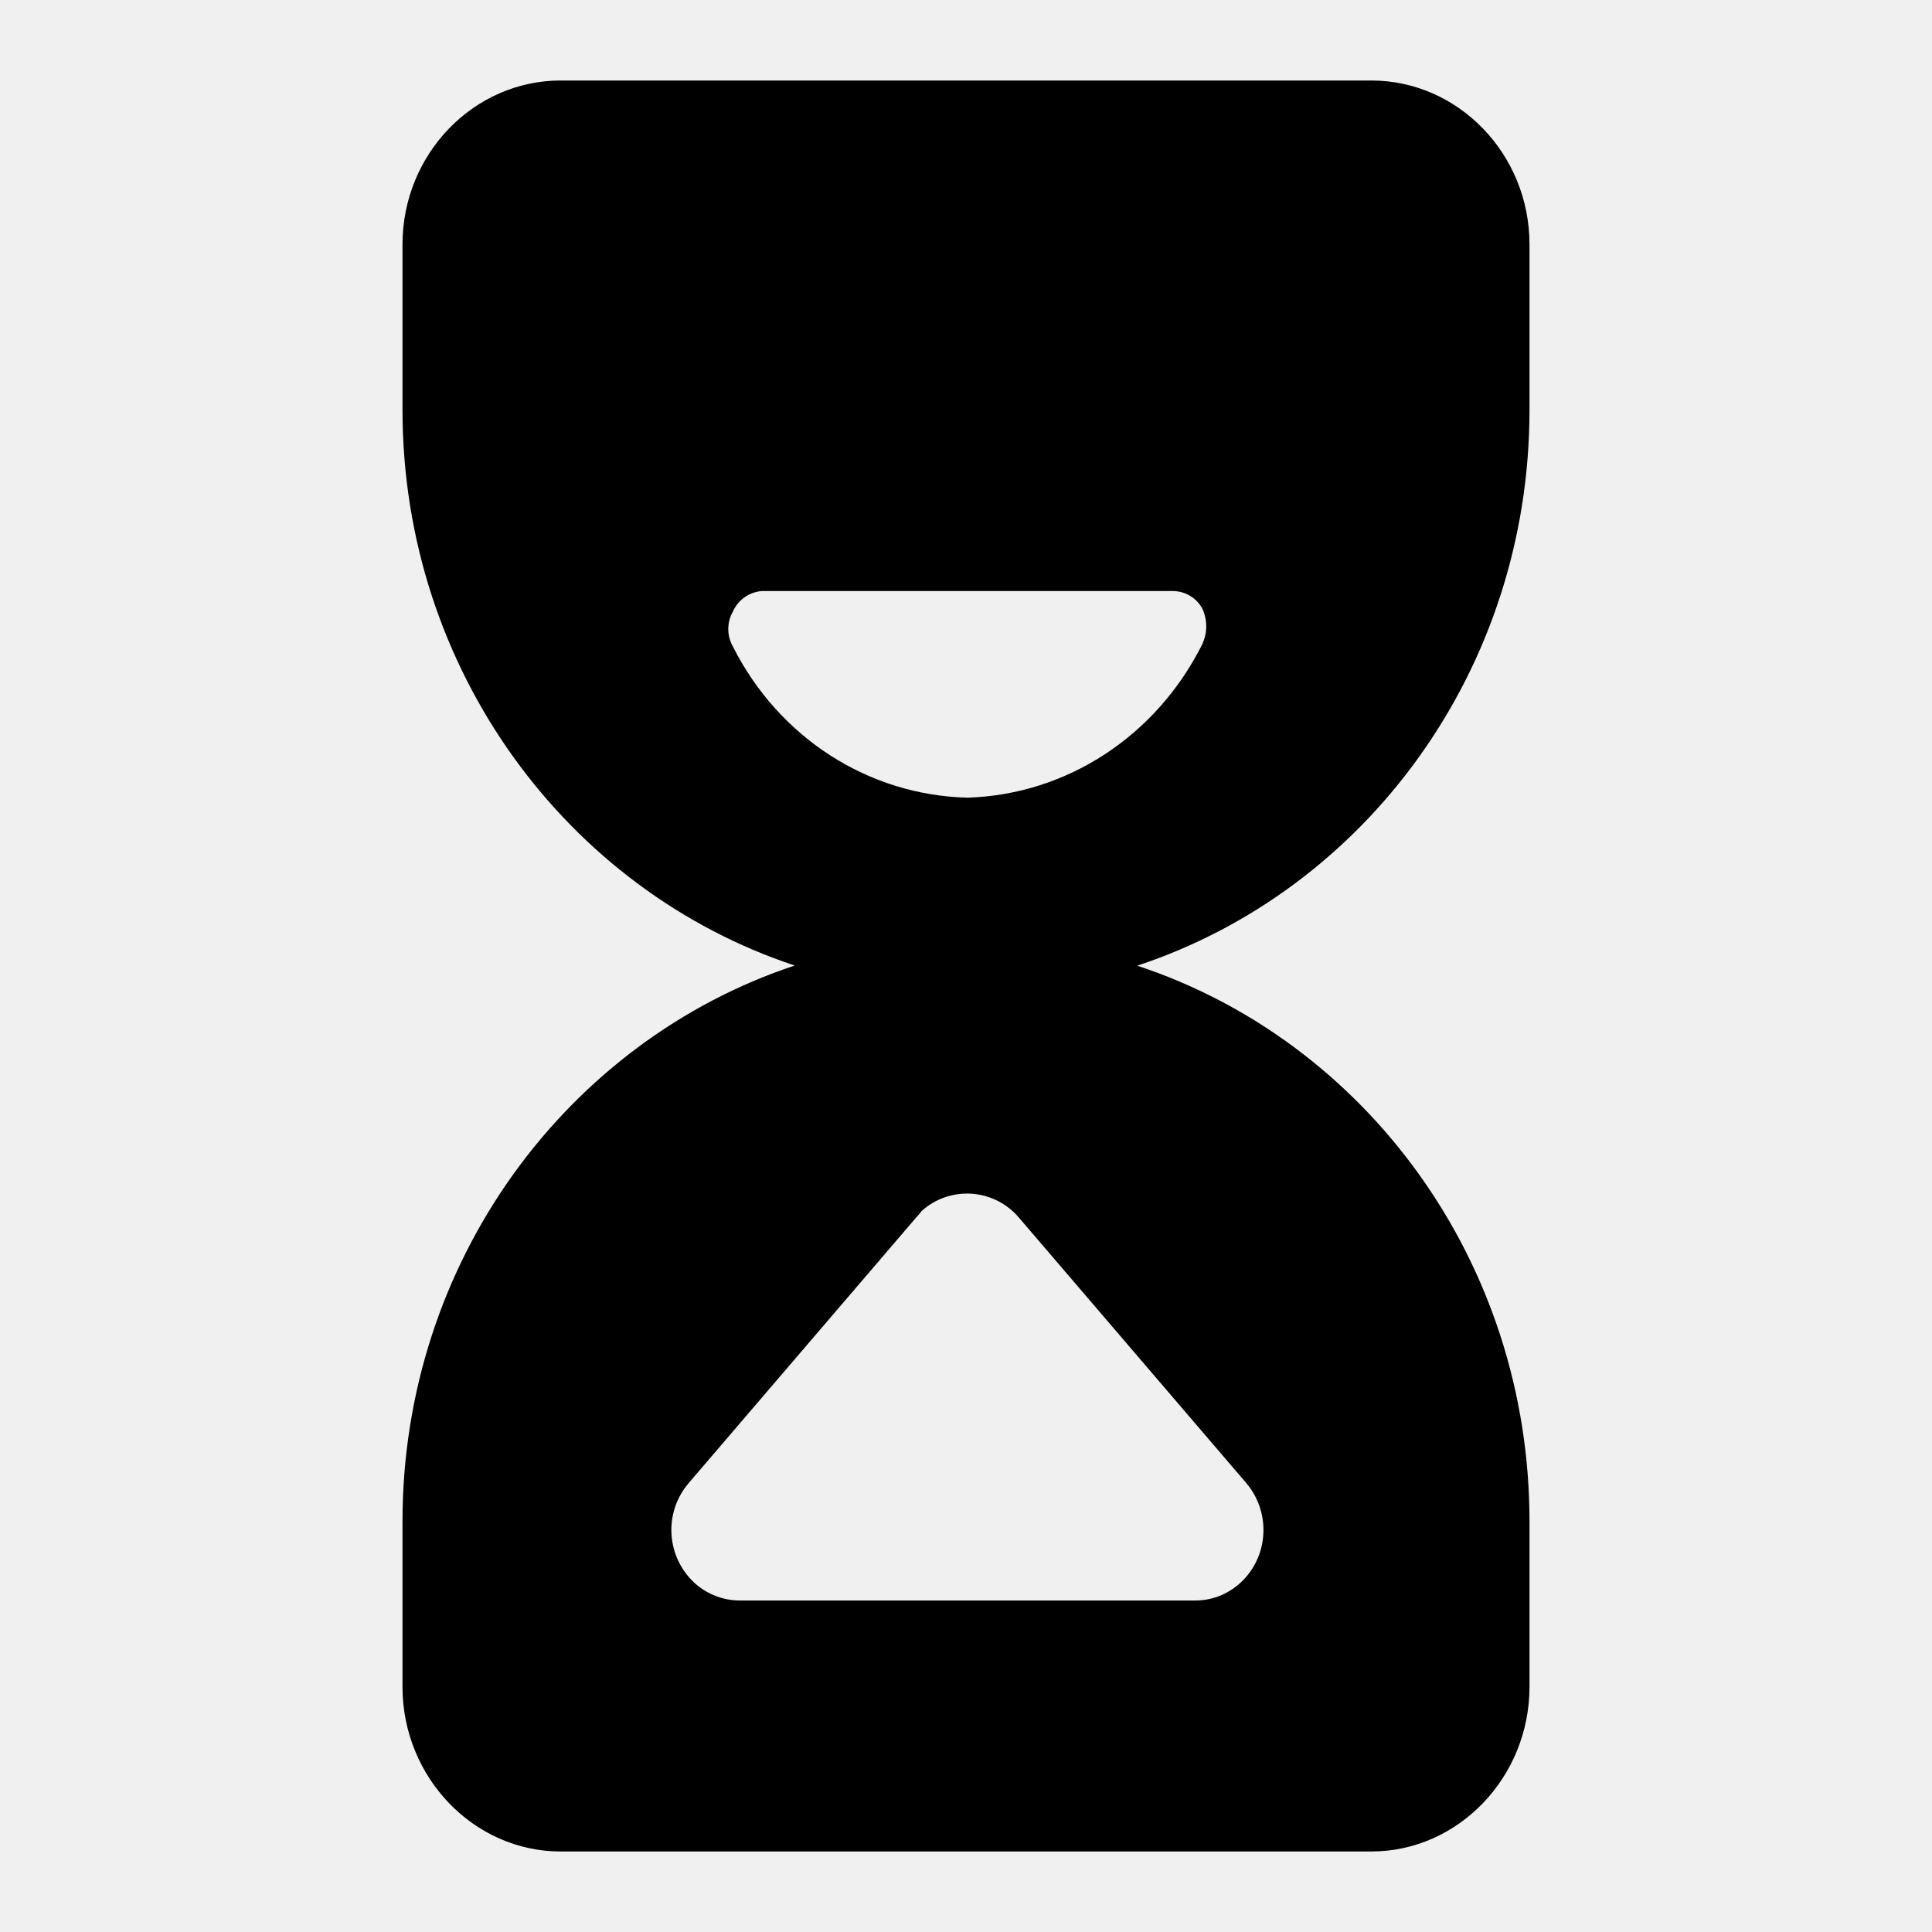
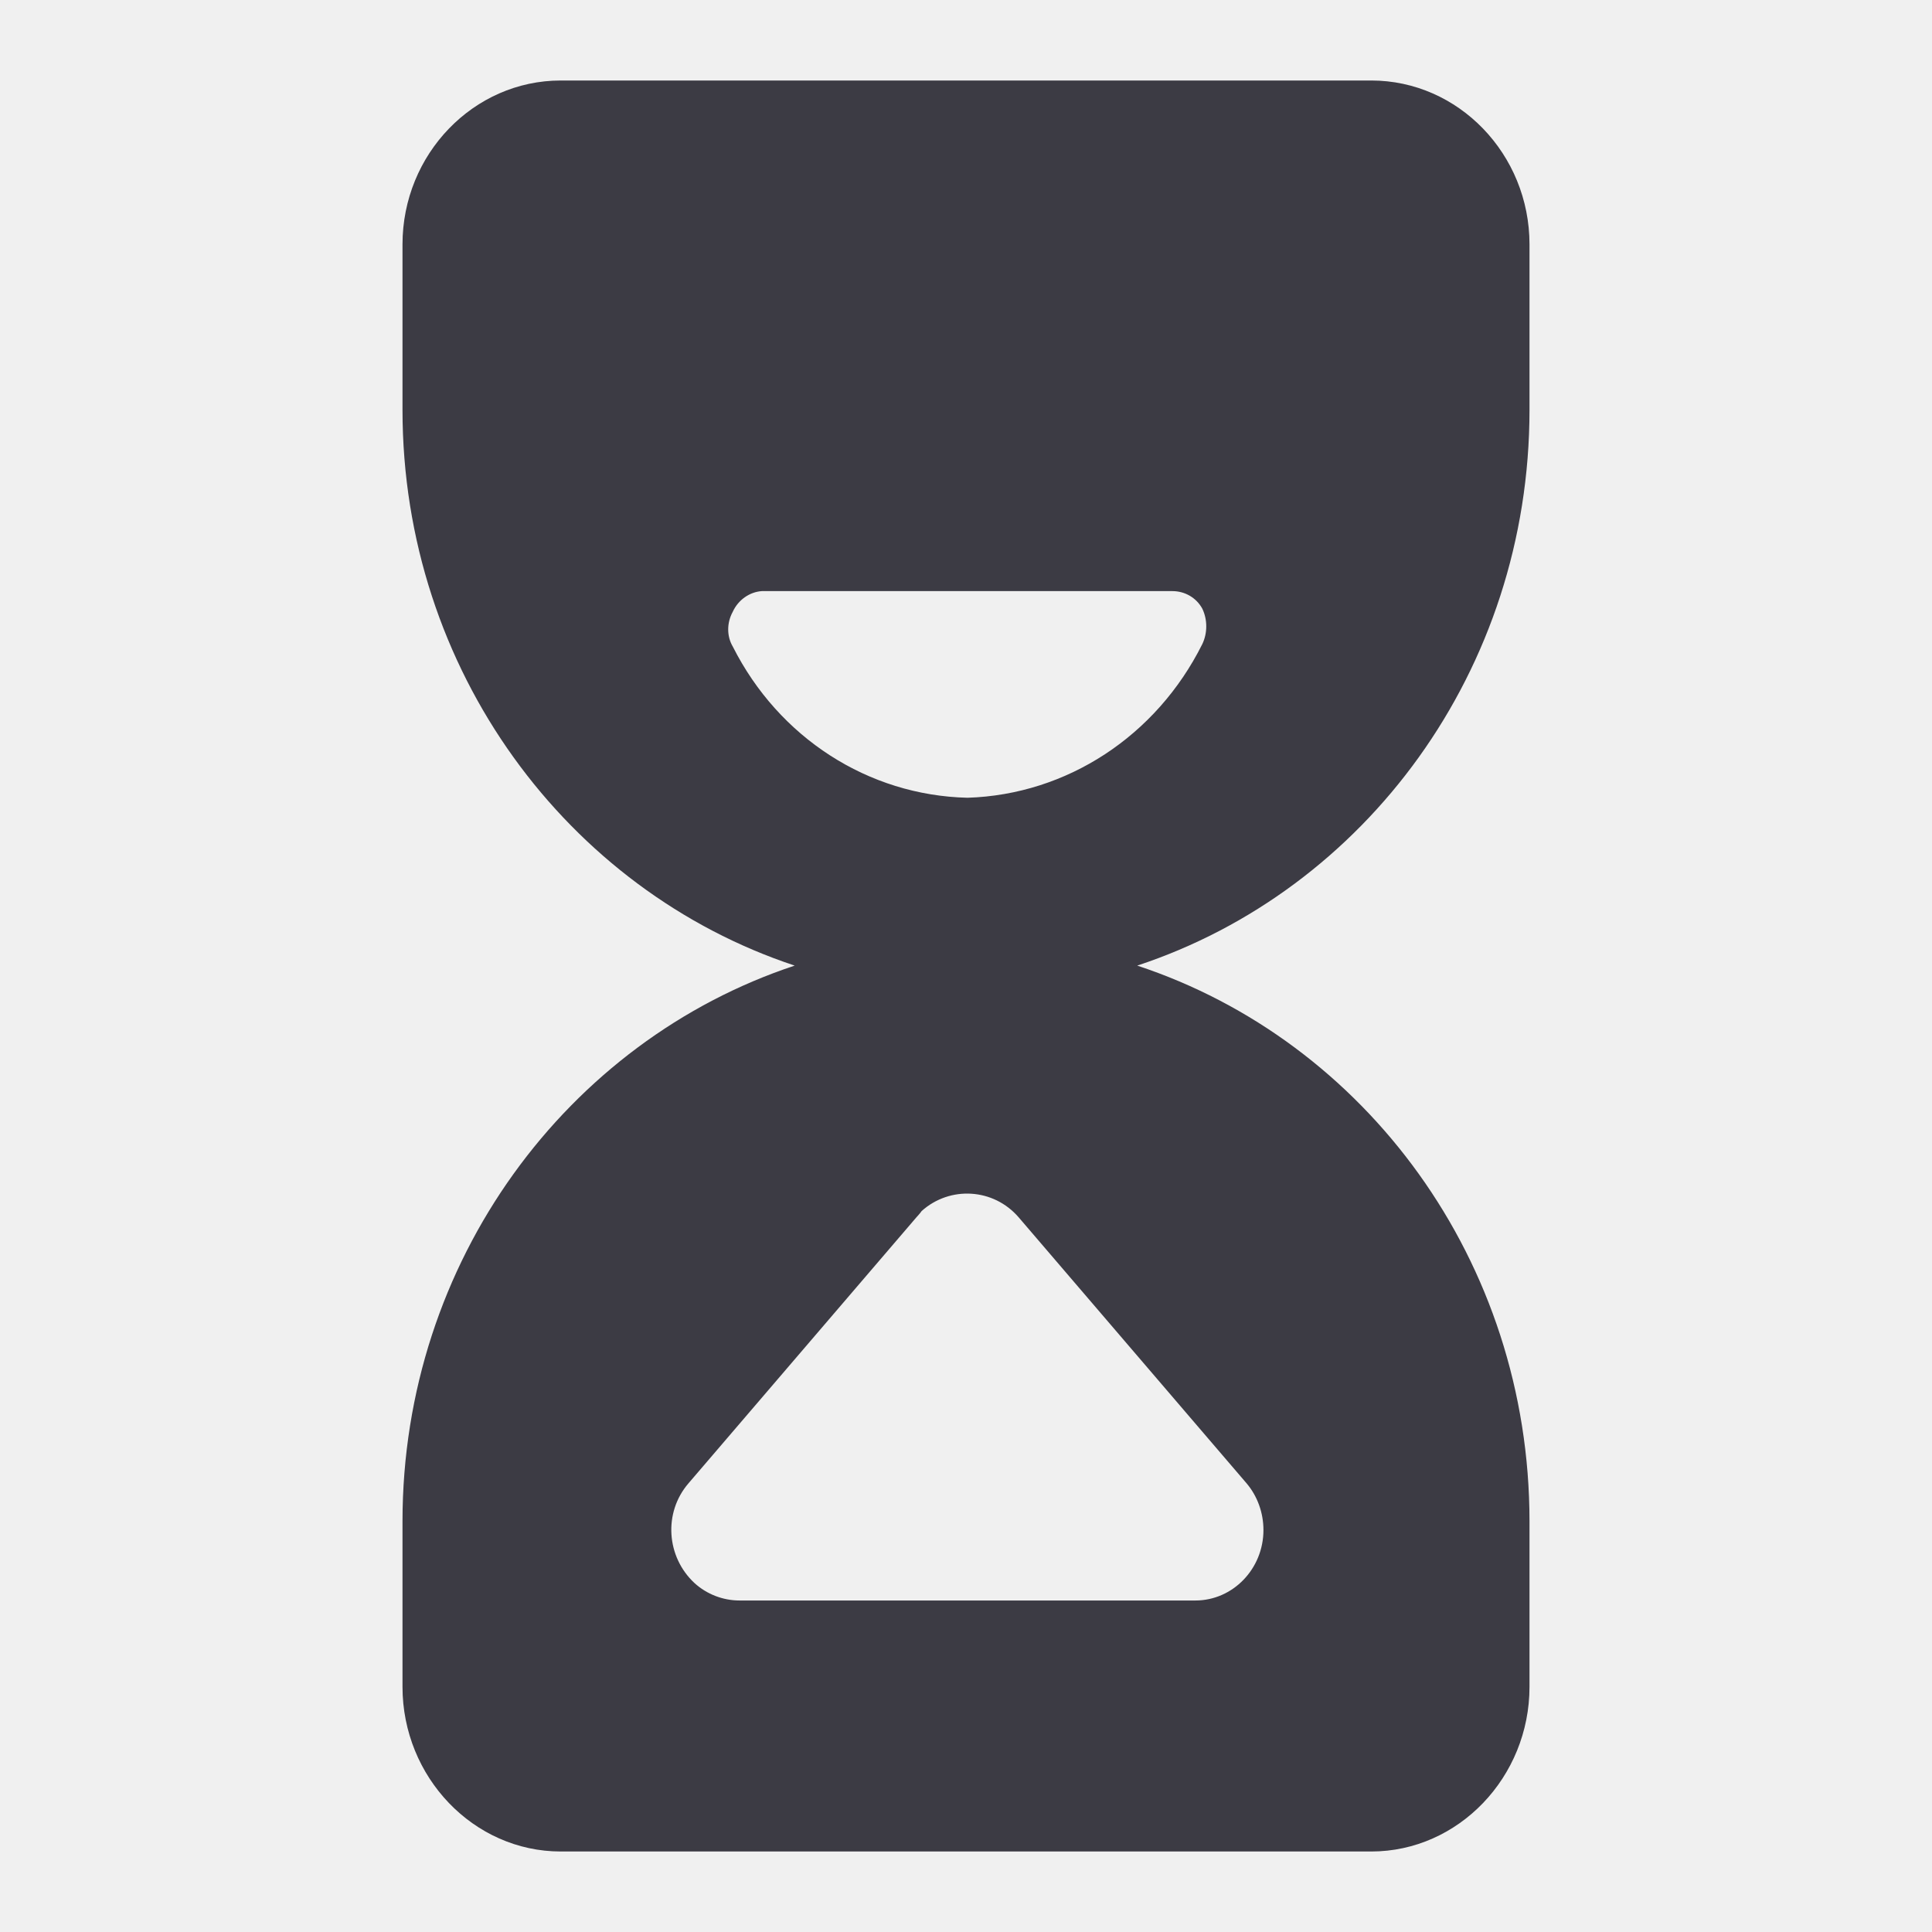
- <svg xmlns="http://www.w3.org/2000/svg" width="24" height="24" fill="none" viewBox="0 0 24 24">
-   <g clip-path="url(#a)">
-     <path fill="currentColor" d="M19 5.091V3.036C19 1.915 18.117 1 17.034 1H6.966C5.883 1 5 1.915 5 3.036V5.09c0 3.236 2.052 5.97 4.872 6.904C7.052 12.93 5 15.663 5 18.9v2.055C5 22.076 5.883 23 6.966 23h10.068C18.117 23 19 22.076 19 20.954V18.9c0-3.236-2.042-5.97-4.873-6.904C16.958 11.061 19 8.327 19 5.091M8.552 18.427l2.83-3.304s.048-.05.067-.08a.844.844 0 0 1 1.206.08l2.83 3.304a.9.9 0 0 1 .21.58c0 .482-.38.875-.846.875H9.19a.84.84 0 0 1-.56-.216.896.896 0 0 1-.077-1.24m6.383-10.425c-.57 1.141-1.681 1.869-2.916 1.908-1.235-.03-2.346-.747-2.916-1.878a.44.44 0 0 1 0-.433.43.43 0 0 1 .361-.256h5.1a.42.42 0 0 1 .37.217.52.52 0 0 1 0 .442" />
+ <svg xmlns="http://www.w3.org/2000/svg" width="24" height="24" viewBox="0 0 24 24" fill="none">
+   <g clip-path="url(#clip0_4787_622)">
+     <path d="M19 5.091V3.036C19 1.915 18.117 1 17.034 1H6.966C5.883 1 5 1.915 5 3.036V5.091C5 8.327 7.052 11.061 9.872 11.995C7.052 12.929 5 15.663 5 18.899V20.954C5 22.076 5.883 23 6.966 23H17.034C18.117 23 19 22.076 19 20.954V18.899C19 15.663 16.958 12.929 14.127 11.995C16.958 11.061 19 8.327 19 5.091ZM8.552 18.427L11.383 15.123C11.383 15.123 11.43 15.073 11.449 15.044C11.8 14.729 12.342 14.759 12.655 15.123L15.486 18.427C15.619 18.584 15.695 18.791 15.695 19.007C15.695 19.489 15.315 19.882 14.849 19.882H9.189C8.98 19.882 8.78 19.804 8.628 19.666C8.277 19.341 8.239 18.791 8.552 18.427ZM14.935 8.002C14.365 9.143 13.254 9.871 12.019 9.91C10.784 9.881 9.673 9.163 9.103 8.032C9.027 7.904 9.027 7.737 9.103 7.599C9.17 7.452 9.312 7.353 9.464 7.343H14.564C14.716 7.343 14.859 7.422 14.935 7.56C15.001 7.697 15.001 7.865 14.935 8.002Z" fill="#3C3B44" />
  </g>
  <defs>
-     <clipPath id="a">
-       <path fill="currentColor" d="M0 0h24v24H0z" />
+     <clipPath id="clip0_4787_622">
+       <rect width="24" height="24" fill="white" />
    </clipPath>
  </defs>
</svg>
